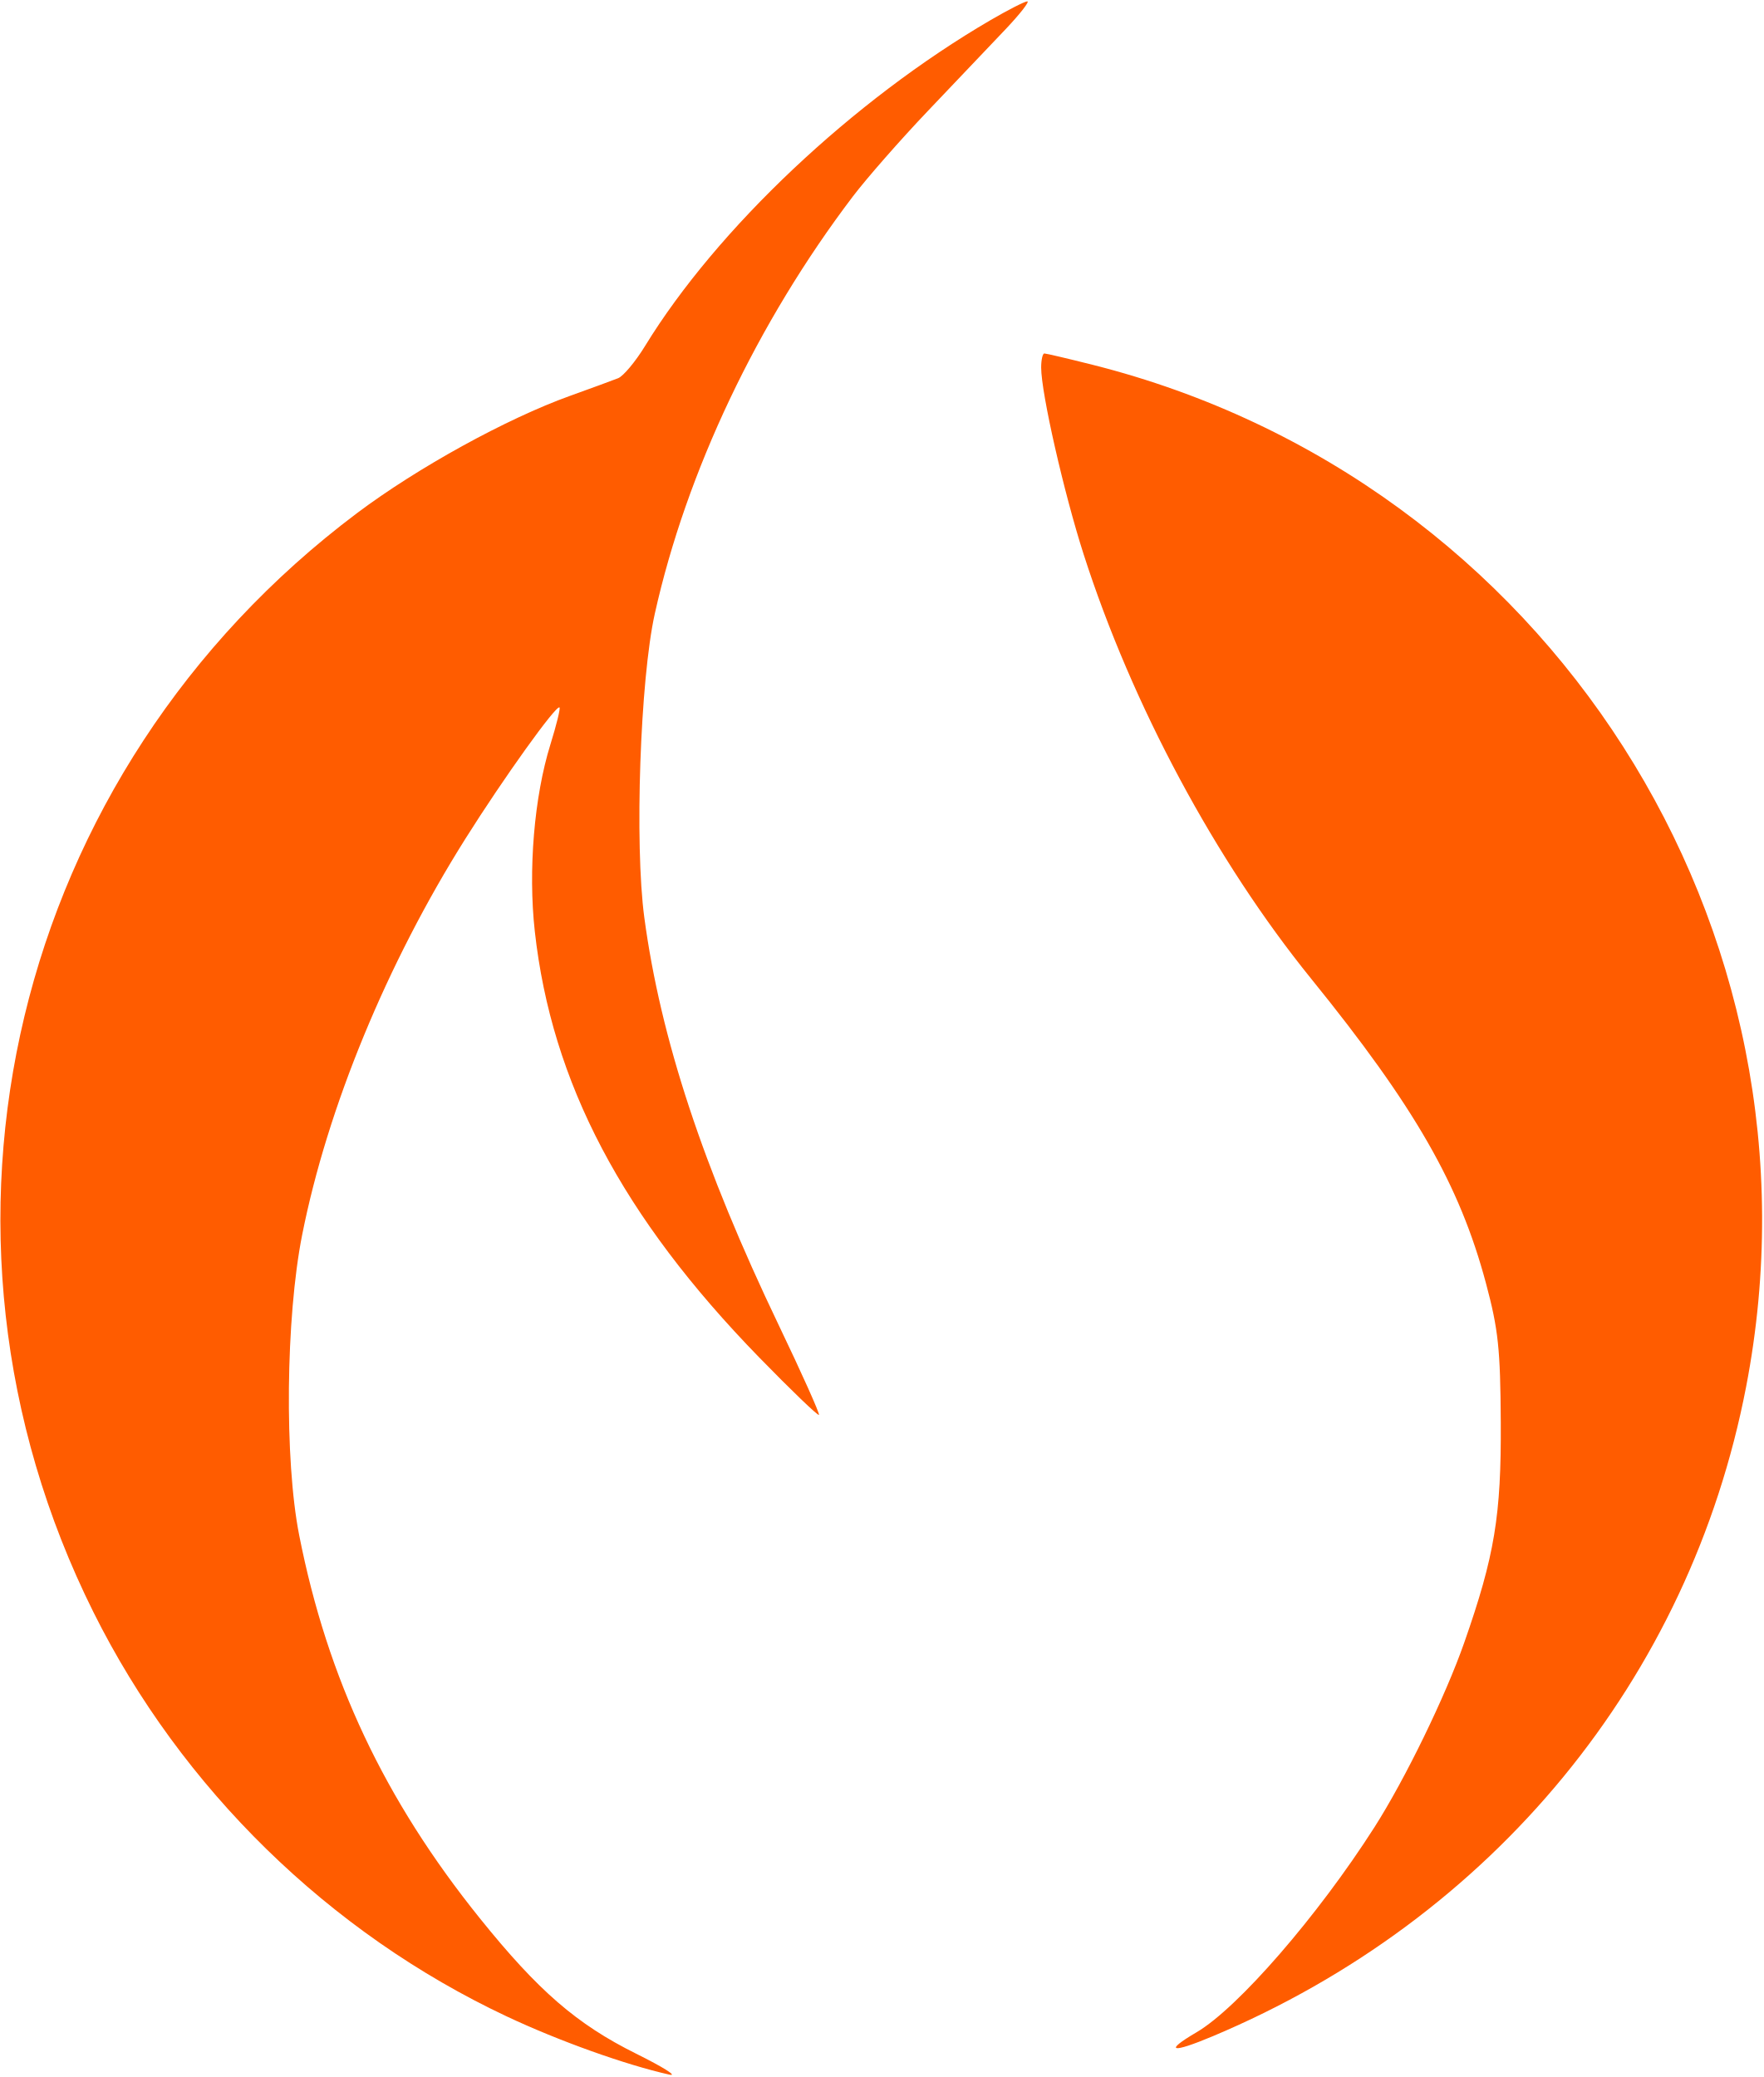
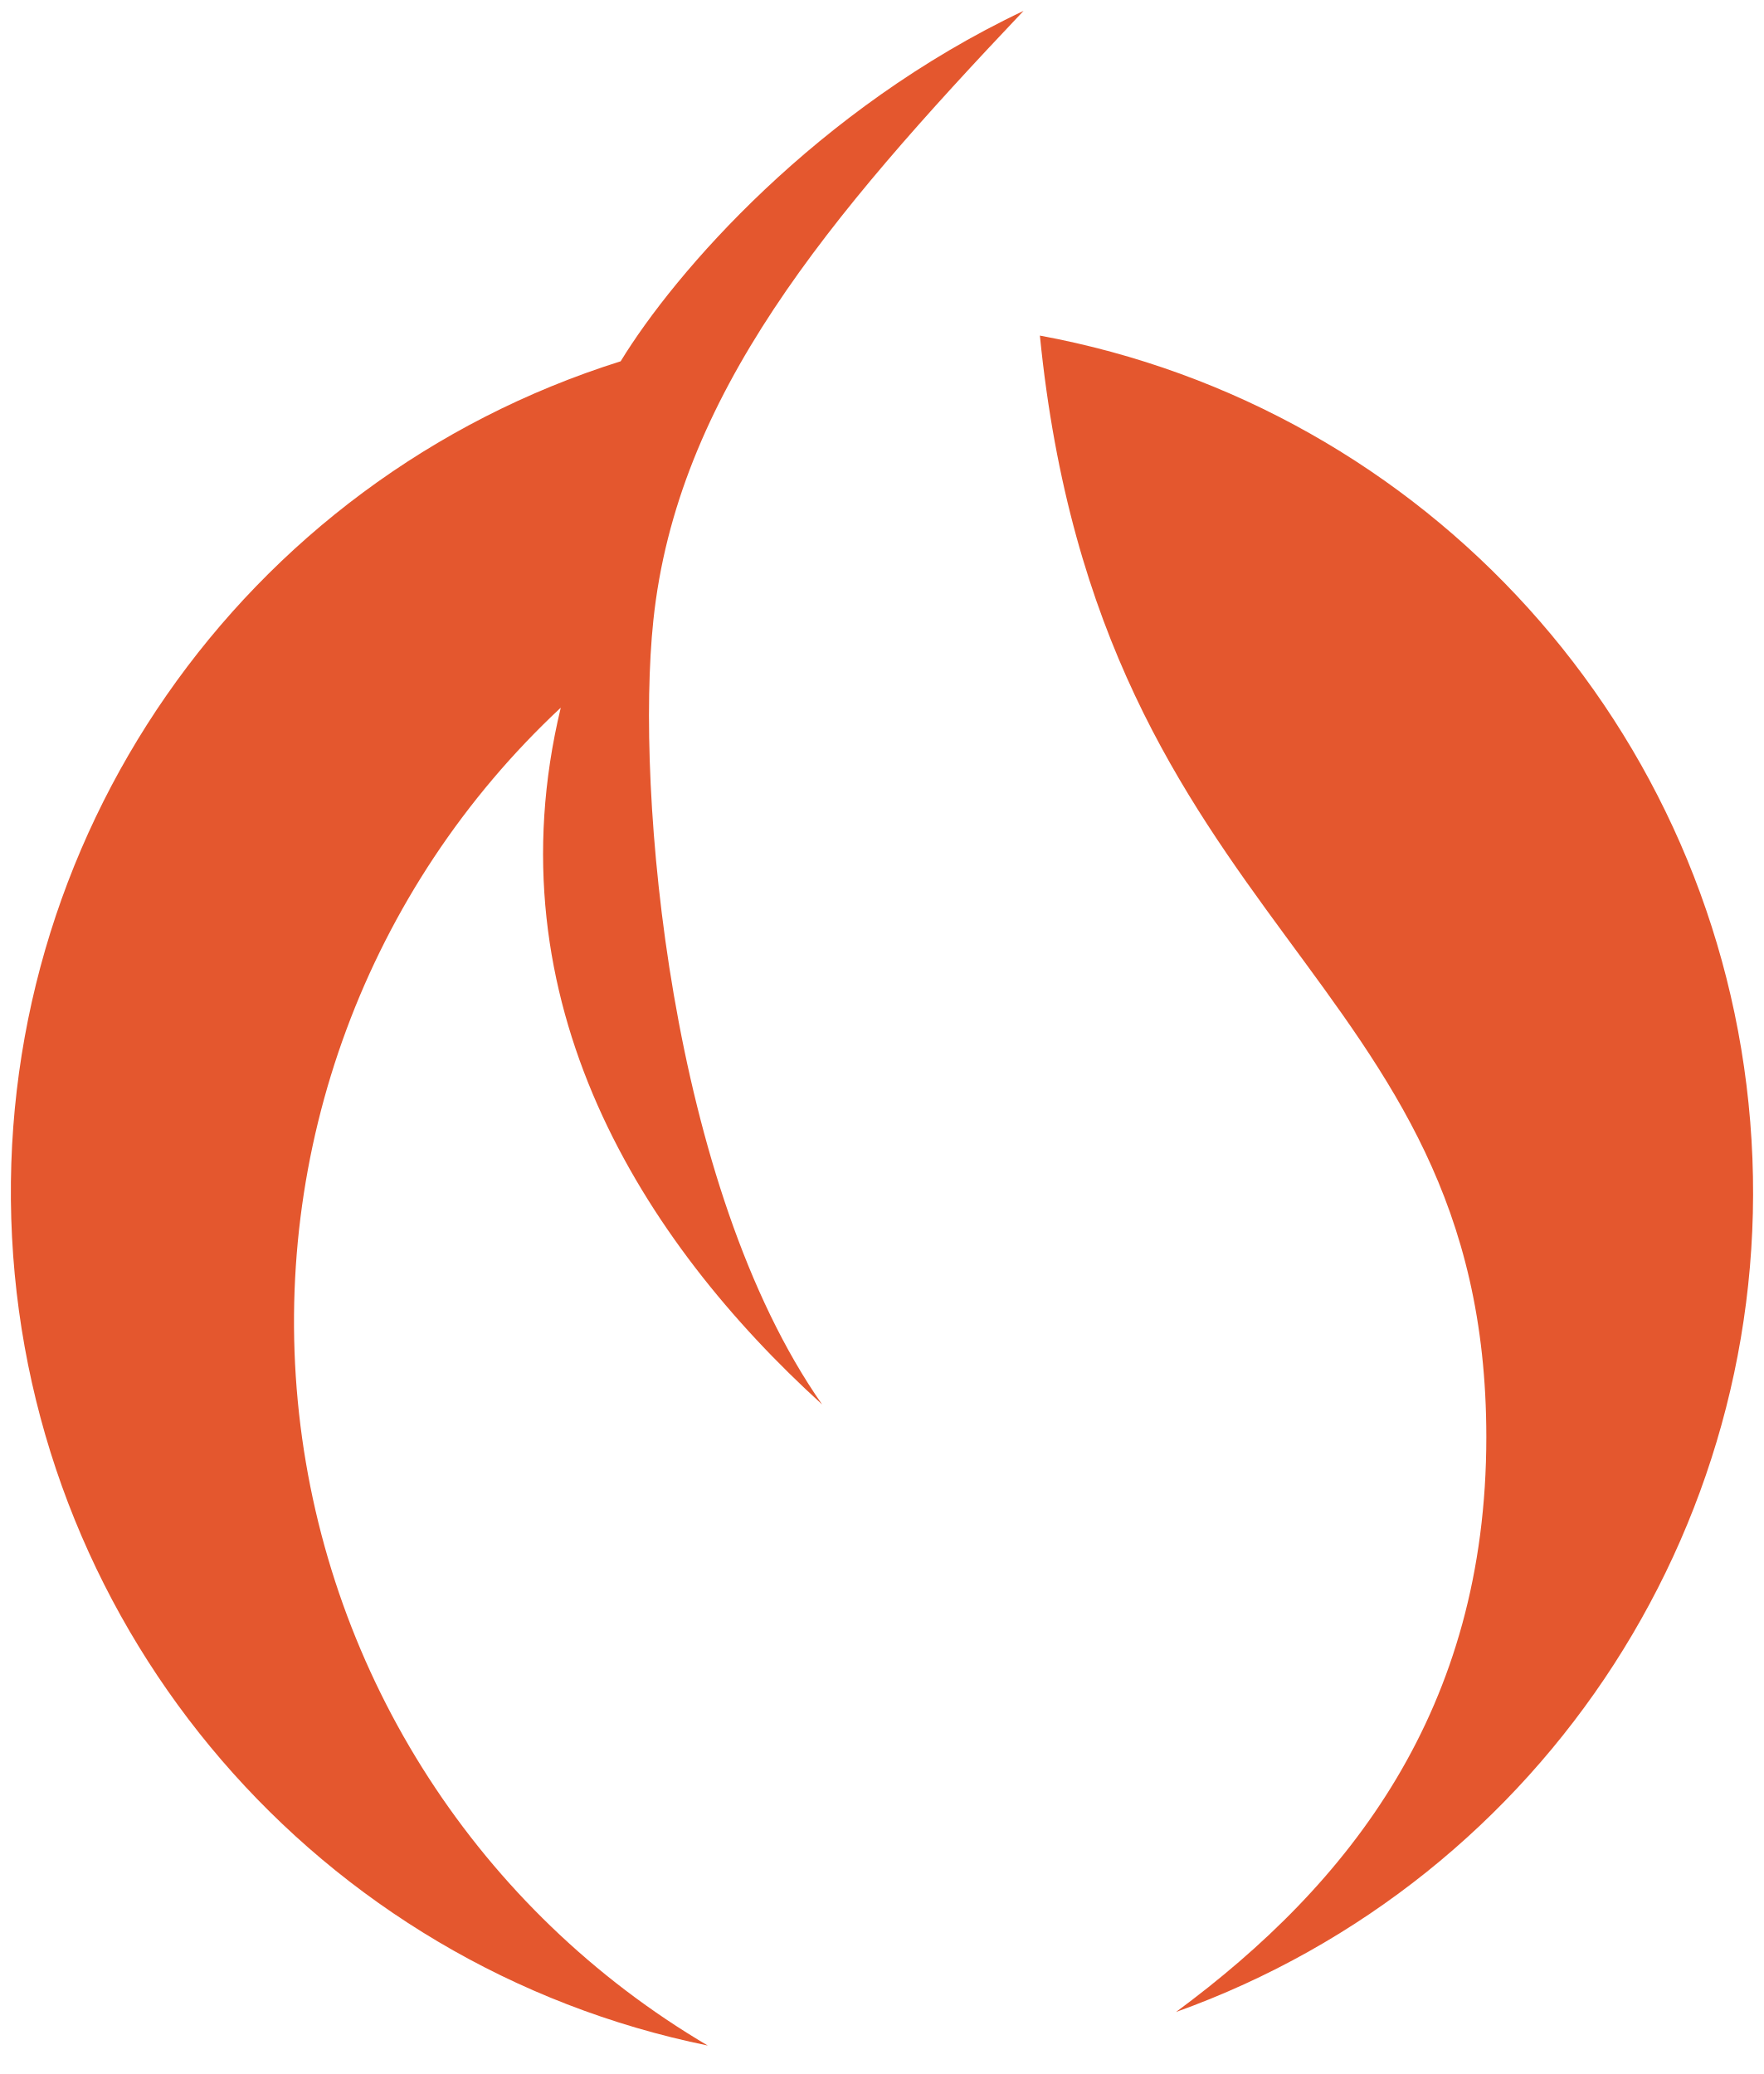
- <svg xmlns="http://www.w3.org/2000/svg" width="320" height="377" viewBox="0 0 320 377" fill="none">
-   <path fill-rule="evenodd" clip-rule="evenodd" d="M179.775 3.651C154.817 18.201 130.111 41.508 117.065 62.811C115.329 65.645 113.133 68.272 112.185 68.649C111.237 69.026 107.311 70.467 103.461 71.85C91.938 75.991 75.794 84.879 64.802 93.134C2.242 140.113 -17.669 223.177 16.975 292.658C32.915 324.628 59.715 350.833 91.996 366.017C101.461 370.468 113.479 374.77 121.461 376.565C123.111 376.935 120.411 375.229 115.461 372.772C104.673 367.417 97.67 361.351 87.084 348.189C69.776 326.672 59.446 304.763 54.299 278.658C51.598 264.957 51.852 239.209 54.836 224.158C59.412 201.086 70.187 174.931 84.468 152.237C91.403 141.216 100.984 127.848 101.546 128.41C101.73 128.593 100.987 131.615 99.895 135.124C96.947 144.596 95.83 157.95 97.059 169.034C100.107 196.518 112.943 220.891 137.808 246.412C143.571 252.327 148.441 257.011 148.63 256.822C148.82 256.633 145.544 249.318 141.351 240.568C127.582 211.832 119.878 188.472 116.935 166.533C115.147 153.202 116.179 123.341 118.841 111.388C124.581 85.615 137.446 58.512 154.787 35.658C157.291 32.358 163.408 25.383 168.381 20.158C173.354 14.933 179.666 8.296 182.408 5.408C185.149 2.52 186.958 0.198 186.427 0.247C185.896 0.297 182.902 1.828 179.775 3.651ZM188.961 66.716C188.961 71.337 193.082 89.449 196.683 100.658C205.453 127.951 220.623 156.243 237.97 177.658C256.756 200.85 264.91 215.056 269.685 232.917C271.93 241.316 272.301 244.793 272.375 258.158C272.469 275.128 271.265 282.39 265.745 298.158C262.332 307.905 255.034 322.909 249.451 331.658C239.184 347.747 224.677 364.472 217.166 368.88C211.141 372.416 212.572 372.767 220.103 369.601C270.956 348.215 306.674 304.727 316.897 251.751C332.97 168.462 280.911 87.023 198.294 66.215C193.803 65.084 189.865 64.158 189.544 64.158C189.224 64.158 188.961 65.309 188.961 66.716Z" fill="#FF5C00" />
+ <svg xmlns="http://www.w3.org/2000/svg" overflow="visible" viewBox="-2 -2 324 381" width="324" height="381">
+   <path d="M128 373.77A160 160 0 0 1 112 64.37C122 48 148 18 186 0C150 38 122.34 70.73 118 112C114.7 143.33 121 216 149 256C116 226 88 182 101 128A154.33 154.33 0 0 0 128 373.77ZM189 59.65A160 160 0 0 1 214 367.61C246 344 271 312 271 262C271 176 200 170 189 59.65Z" fill="#E4572E" fill-rule="evenodd" />
</svg>
